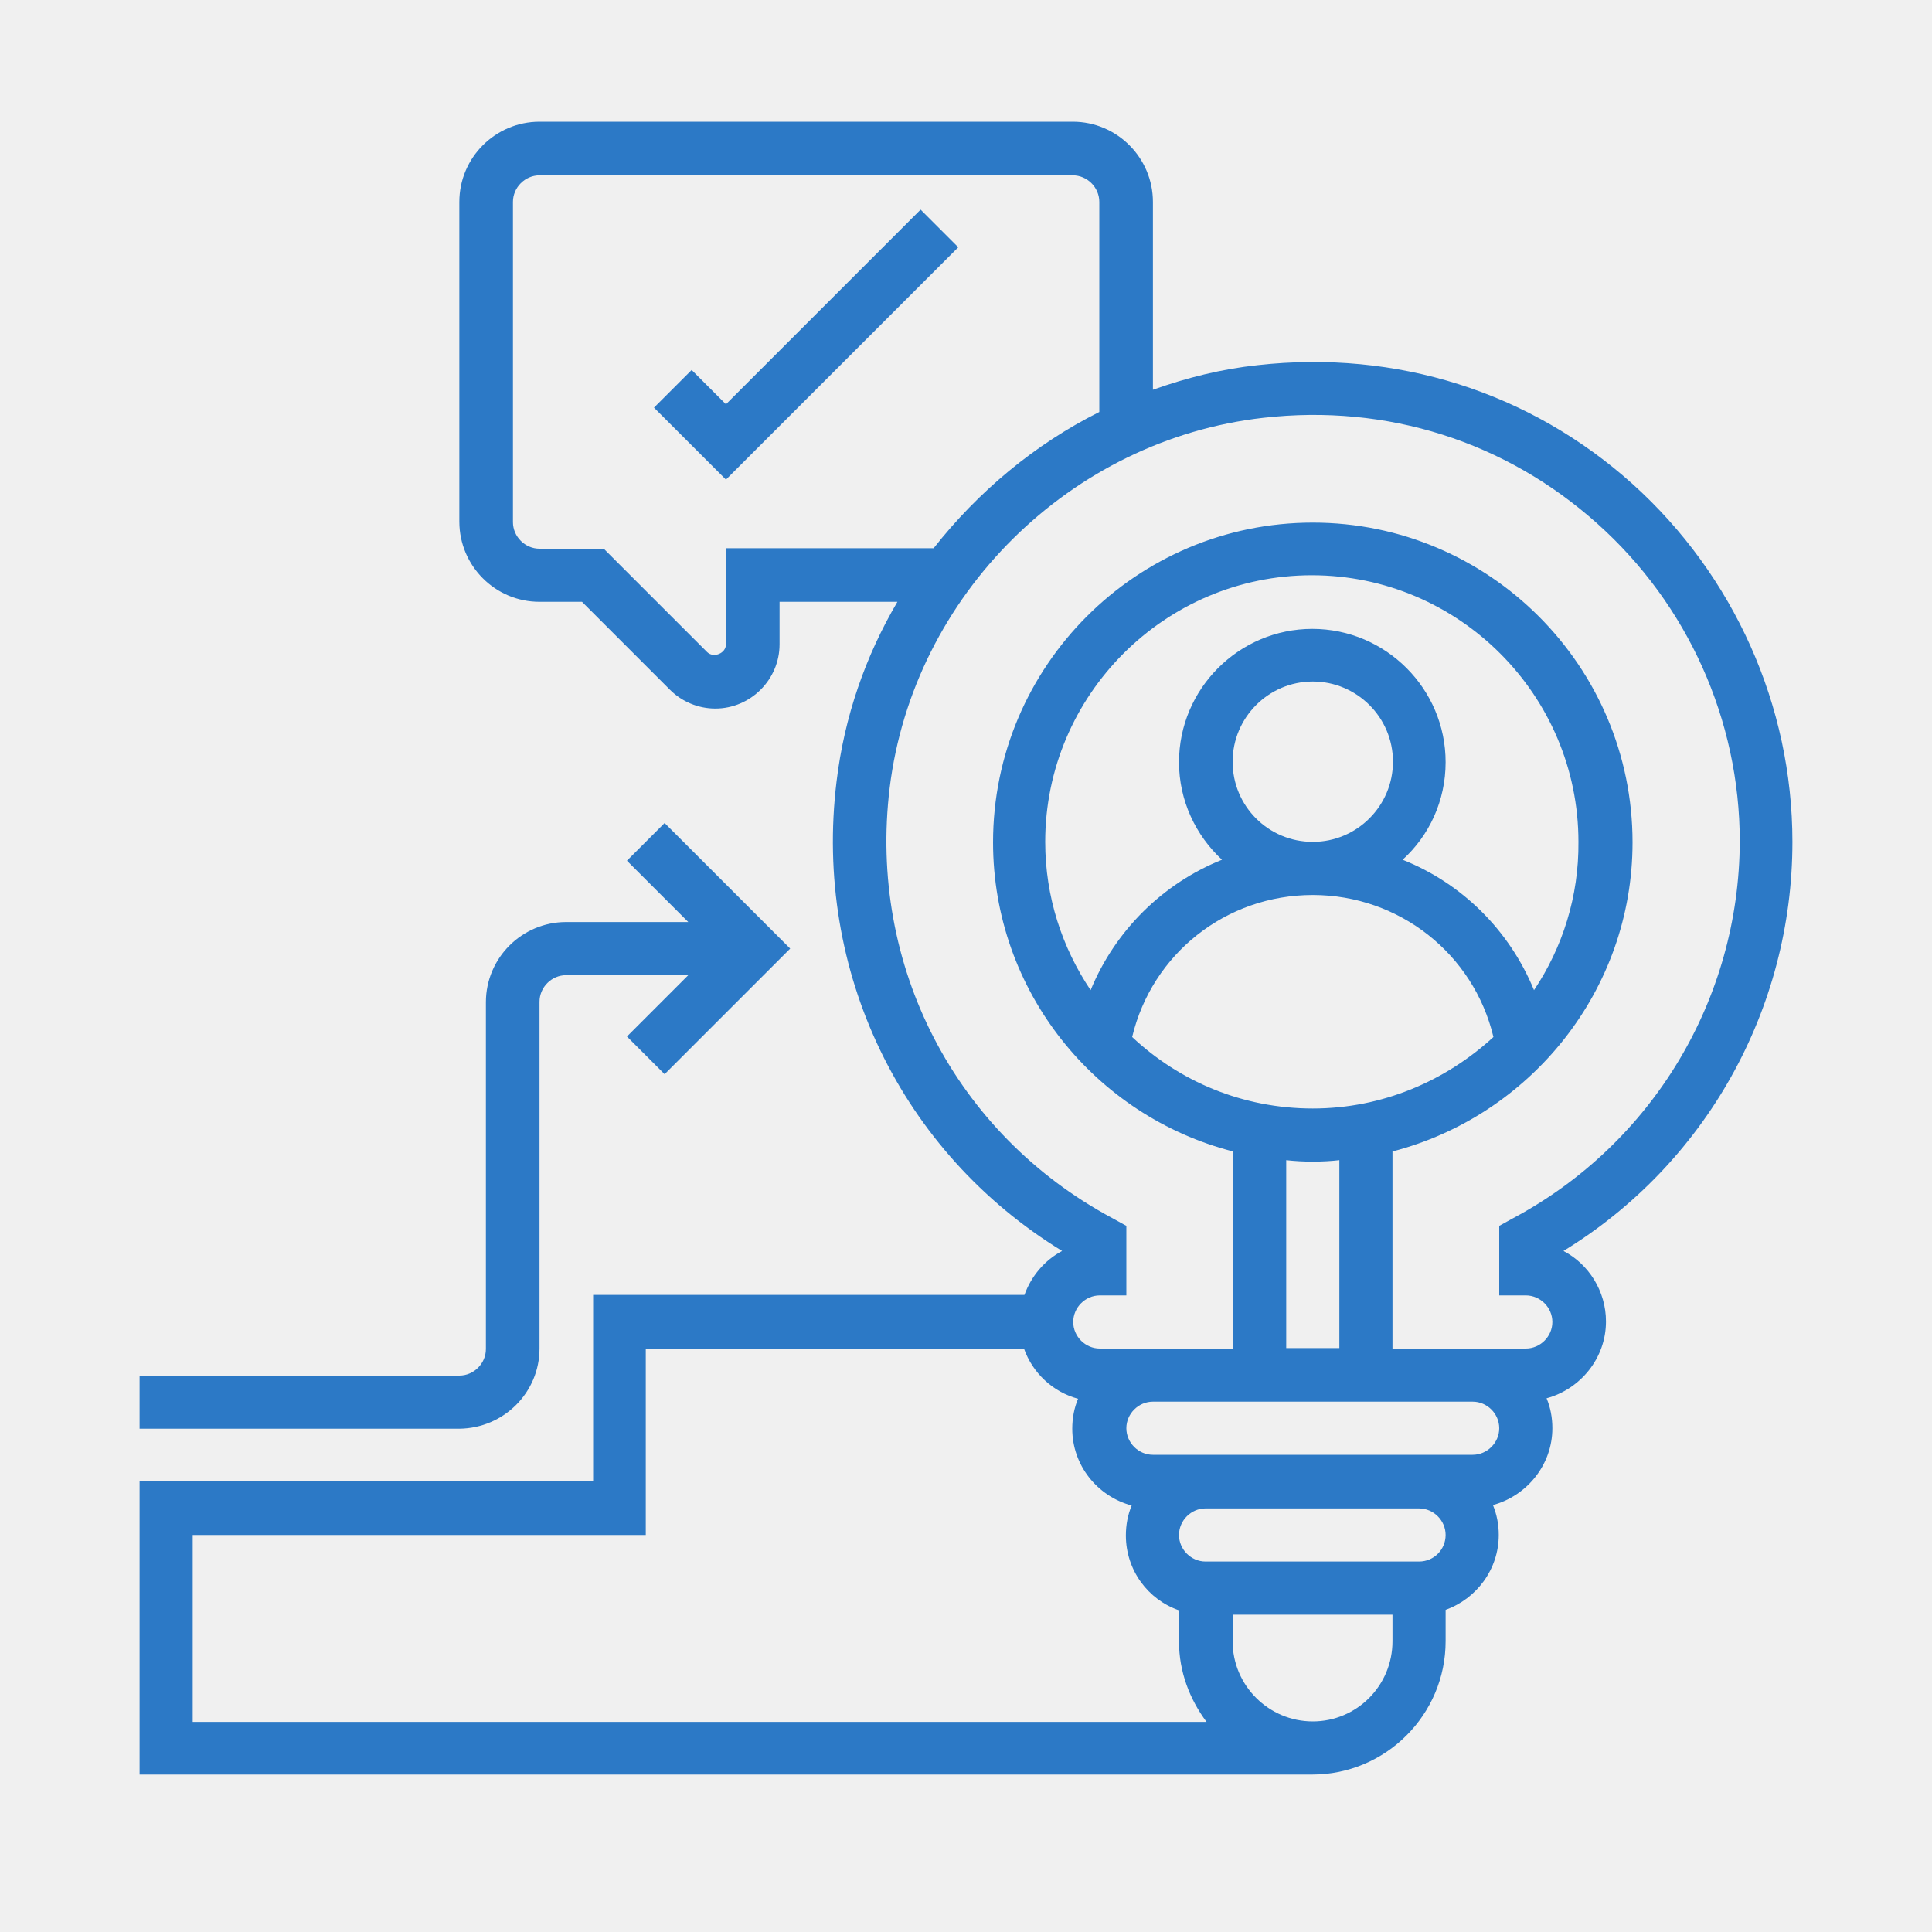
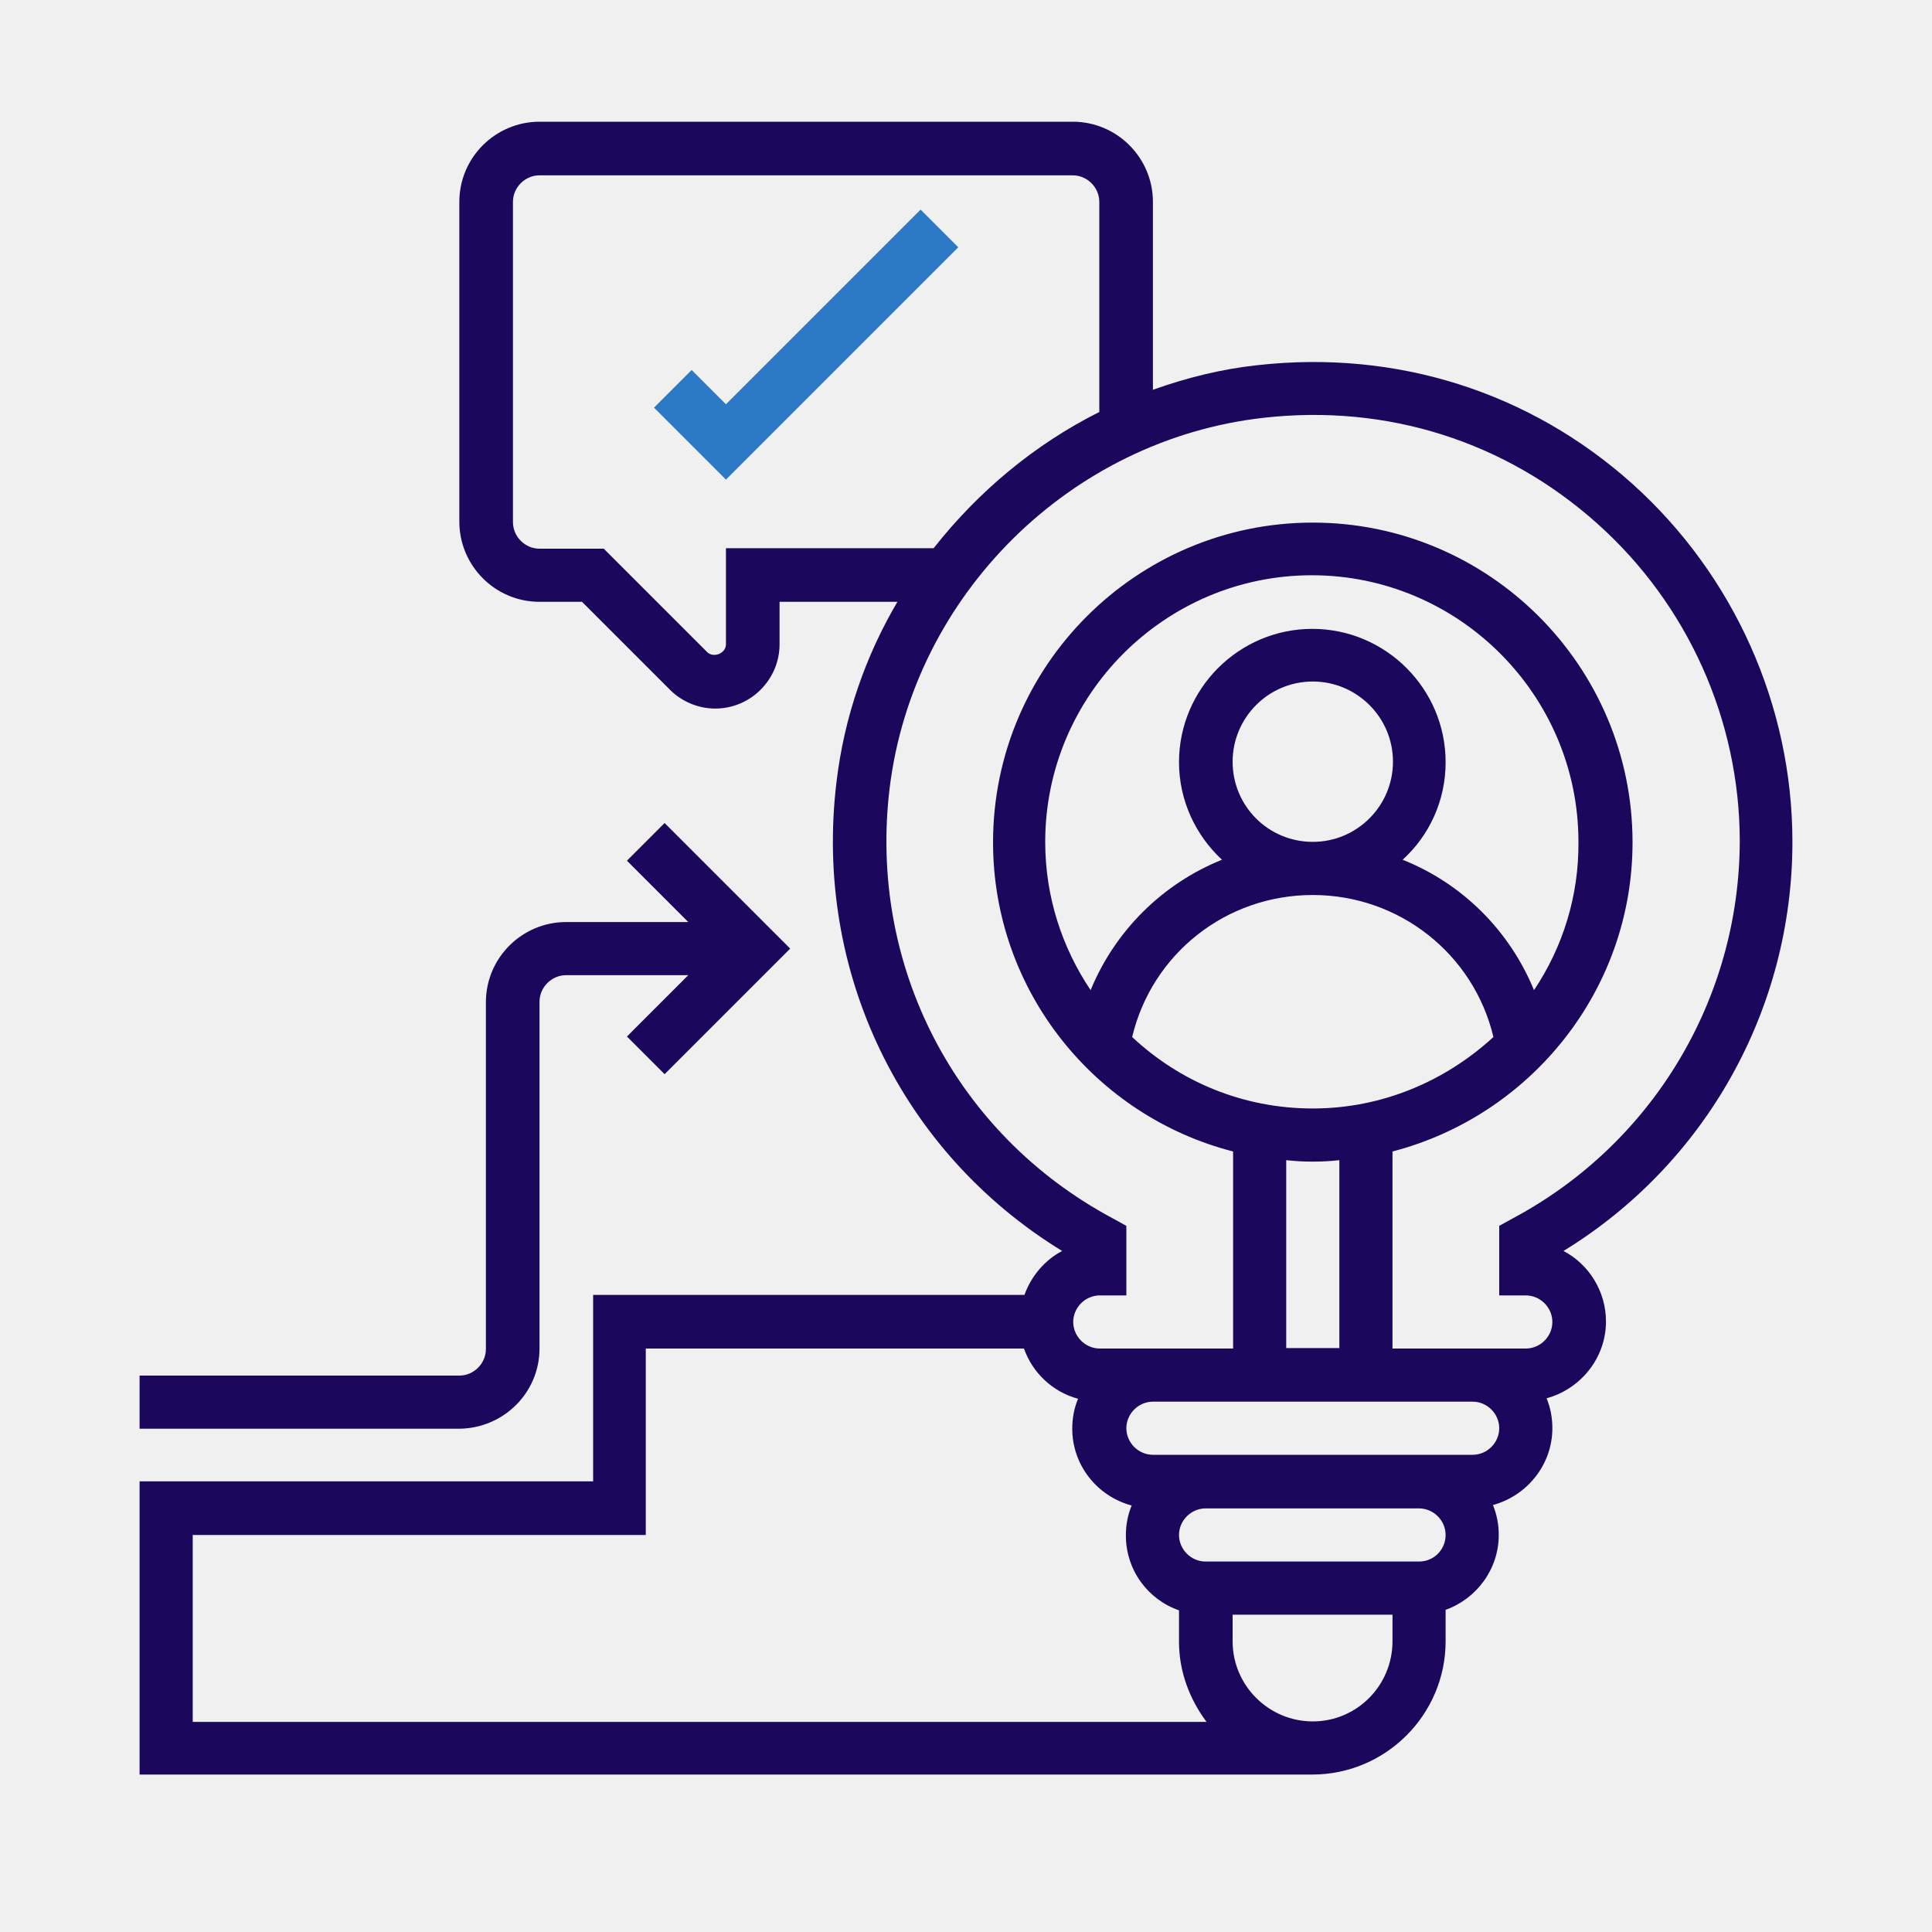
<svg xmlns="http://www.w3.org/2000/svg" version="1.1" id="Layer_1" x="0px" y="0px" viewBox="0 0 40 40" style="enable-background:new 0 0 40 40;" xml:space="preserve">
  <style type="text/css">
- 	.st0{fill:#2C79C6;}
- 	.st1{fill:none;stroke:#2C79C6;stroke-width:0.968;stroke-miterlimit:10;}
- 	.st2{fill:none;stroke:#2C79C6;stroke-width:0.249;stroke-miterlimit:10;}
+ 	.st0{fill:#1B075C;}
+ 	.st1{fill:none;stroke:#1B075C;stroke-width:0.968;stroke-miterlimit:10;}
+ 	.st2{fill:none;stroke:#1B075C;stroke-width:0.249;stroke-miterlimit:10;}
	.st3{fill:#FFFFFF;}
- 	.st4{fill:none;stroke:#2C79C6;stroke-width:0.378;stroke-miterlimit:10;}
- 	.st5{fill:none;stroke:#2C79C6;stroke-width:1.008;stroke-miterlimit:10;}
+ 	.st4{fill:none;stroke:#1B075C;stroke-width:0.378;stroke-miterlimit:10;}
+ 	.st5{fill:none;stroke:#1B075C;stroke-width:1.008;stroke-miterlimit:10;}
	.st6{fill:#151A6A;}
- 	.st7{fill:none;stroke:#2C79C6;stroke-width:1.047;stroke-miterlimit:10;}
- 	.st8{fill:none;stroke:#2C79C6;stroke-width:0.789;stroke-miterlimit:10;}
- 	.st9{fill:none;stroke:#2C79C6;stroke-miterlimit:10;}
- 	.st10{fill:none;stroke:#2C79C6;stroke-width:0.5;stroke-miterlimit:10;}
+ 	.st7{fill:none;stroke:#1B075C;stroke-width:1.047;stroke-miterlimit:10;}
+ 	.st8{fill:none;stroke:#1B075C;stroke-width:0.789;stroke-miterlimit:10;}
+ 	.st9{fill:none;stroke:#1B075C;stroke-miterlimit:10;}
+ 	.st10{fill:none;stroke:#1B075C;stroke-width:0.5;stroke-miterlimit:10;}
	.st11{opacity:0.22;}
- 	.st12{fill:none;stroke:#2C79C6;stroke-width:0.898;stroke-miterlimit:10;}
- 	.st13{fill:none;stroke:#2C79C6;stroke-width:0.459;stroke-miterlimit:10;}
- 	.st14{fill:none;stroke:#2C79C6;stroke-width:0.449;stroke-miterlimit:10;}
+ 	.st12{fill:none;stroke:#1B075C;stroke-width:0.898;stroke-miterlimit:10;}
+ 	.st13{fill:none;stroke:#1B075C;stroke-width:0.459;stroke-miterlimit:10;}
+ 	.st14{fill:none;stroke:#1B075C;stroke-width:0.449;stroke-miterlimit:10;}
	.st15{opacity:0.11;}
	.st16{fill:none;stroke:#1C75BC;stroke-width:0.918;stroke-miterlimit:10;}
	.st17{fill:none;stroke:#1C75BC;stroke-width:0.581;stroke-miterlimit:10;}
	.st18{fill:#1C75BC;}
- 	.st19{fill:none;stroke:#2C79C6;stroke-width:1.045;stroke-miterlimit:10;}
- 	.st20{clip-path:url(#SVGID_2_);fill:#2C79C6;}
- 	.st21{fill:none;stroke:#2C79C6;stroke-width:0.534;stroke-miterlimit:10;}
- 	.st22{fill:url(#SVGID_3_);stroke:#2C79C6;stroke-width:0.534;stroke-miterlimit:10;}
- 	.st23{fill:url(#SVGID_4_);stroke:#2C79C6;stroke-width:0.534;stroke-miterlimit:10;}
- 	.st24{fill:url(#SVGID_5_);stroke:#2C79C6;stroke-width:0.534;stroke-miterlimit:10;}
- 	.st25{fill:url(#SVGID_6_);stroke:#2C79C6;stroke-width:0.5;stroke-miterlimit:10;}
+ 	.st19{fill:none;stroke:#1B075C;stroke-width:1.045;stroke-miterlimit:10;}
+ 	.st20{clip-path:url(#SVGID_2_);fill:#1B075C;}
+ 	.st21{fill:none;stroke:#1B075C;stroke-width:0.534;stroke-miterlimit:10;}
+ 	.st22{fill:url(#SVGID_3_);stroke:#1B075C;stroke-width:0.534;stroke-miterlimit:10;}
+ 	.st23{fill:url(#SVGID_4_);stroke:#1B075C;stroke-width:0.534;stroke-miterlimit:10;}
+ 	.st24{fill:url(#SVGID_5_);stroke:#1B075C;stroke-width:0.534;stroke-miterlimit:10;}
+ 	.st25{fill:url(#SVGID_6_);stroke:#1B075C;stroke-width:0.5;stroke-miterlimit:10;}
	.st26{fill:#D4E1F4;}
	.st27{clip-path:url(#SVGID_8_);fill:#D4E1F4;}
- 	.st28{clip-path:url(#SVGID_8_);fill:#2C79C6;}
- 	.st29{clip-path:url(#SVGID_10_);fill:#2C79C6;}
- 	.st30{clip-path:url(#SVGID_12_);fill:#2C79C6;}
- 	.st31{fill:url(#SVGID_13_);stroke:#2C79C6;stroke-width:0.534;stroke-miterlimit:10;}
- 	.st32{clip-path:url(#SVGID_15_);fill:#2C79C6;}
- 	.st33{clip-path:url(#SVGID_17_);fill:#2C79C6;}
- 	.st34{clip-path:url(#SVGID_19_);fill:#2C79C6;}
- 	.st35{clip-path:url(#SVGID_21_);fill:#2C79C6;}
+ 	.st28{clip-path:url(#SVGID_8_);fill:#1B075C;}
+ 	.st29{clip-path:url(#SVGID_10_);fill:#1B075C;}
+ 	.st30{clip-path:url(#SVGID_12_);fill:#1B075C;}
+ 	.st31{fill:url(#SVGID_13_);stroke:#1B075C;stroke-width:0.534;stroke-miterlimit:10;}
+ 	.st32{clip-path:url(#SVGID_15_);fill:#1B075C;}
+ 	.st33{clip-path:url(#SVGID_17_);fill:#1B075C;}
+ 	.st34{clip-path:url(#SVGID_19_);fill:#1B075C;}
+ 	.st35{clip-path:url(#SVGID_21_);fill:#1B075C;}
	.st36{fill:#24A2CE;}
	.st37{fill:#EF5B5B;}
	.st38{fill:#FFBA49;}
- 	.st39{clip-path:url(#SVGID_23_);fill:#2C79C6;}
- 	.st40{clip-path:url(#SVGID_25_);fill:#2C79C6;}
+ 	.st39{clip-path:url(#SVGID_23_);fill:#1B075C;}
+ 	.st40{clip-path:url(#SVGID_25_);fill:#1B075C;}
</style>
  <g>
-     <path class="st0" d="M15.03,8.37l-0.71-0.71l-0.78,0.78l1.49,1.49l4.81-4.81l-0.78-0.78L15.03,8.37z M15.03,8.37" />
+     <path style="fill:#2C79C6;" class="st0" d="M15.03,8.37l-0.71-0.71l-0.78,0.78l1.49,1.49l4.81-4.81l-0.78-0.78L15.03,8.37z M15.03,8.37" />
    <path class="st0" d="M37.11,17.43c0-2.82-1.21-5.52-3.31-7.41c-2.13-1.91-4.89-2.78-7.76-2.46c-0.75,0.08-1.47,0.26-2.17,0.51V4.18   c0-0.91-0.74-1.66-1.66-1.66H11.17c-0.91,0-1.66,0.74-1.66,1.66v6.62c0,0.91,0.74,1.66,1.66,1.66h0.88l1.82,1.82   c0.25,0.25,0.59,0.39,0.94,0.39c0.73,0,1.33-0.6,1.33-1.33v-0.88h2.44c-0.66,1.12-1.1,2.38-1.26,3.72   c-0.48,3.93,1.34,7.68,4.67,9.72c-0.36,0.19-0.64,0.52-0.78,0.91h-8.93v3.86H2.89v6.07h24.28c1.52,0,2.76-1.24,2.76-2.76v-0.65   c0.64-0.23,1.1-0.84,1.1-1.55c0-0.22-0.04-0.42-0.12-0.62c0.7-0.19,1.23-0.83,1.23-1.59c0-0.22-0.04-0.43-0.12-0.62   c0.7-0.19,1.23-0.83,1.23-1.59c0-0.63-0.36-1.19-0.88-1.46C35.31,24.1,37.11,20.9,37.11,17.43L37.11,17.43z M15.03,11.36v1.98   c0,0.19-0.26,0.29-0.39,0.16l-2.14-2.14h-1.33c-0.3,0-0.55-0.25-0.55-0.55V4.18c0-0.3,0.25-0.55,0.55-0.55h11.04   c0.3,0,0.55,0.25,0.55,0.55v4.35c-1.34,0.67-2.51,1.65-3.43,2.82H15.03z M3.99,31.78h9.38v-3.86h7.83c0.18,0.51,0.6,0.9,1.12,1.04   c-0.08,0.19-0.12,0.4-0.12,0.62c0,0.76,0.52,1.4,1.23,1.59c-0.08,0.19-0.12,0.4-0.12,0.62c0,0.72,0.46,1.33,1.1,1.55v0.65   c0,0.62,0.22,1.19,0.57,1.66H3.99V31.78z M27.18,35.64c-0.91,0-1.66-0.74-1.66-1.66v-0.55h3.31v0.55   C28.83,34.9,28.09,35.64,27.18,35.64L27.18,35.64z M29.38,32.33h-4.42c-0.3,0-0.55-0.25-0.55-0.55c0-0.3,0.25-0.55,0.55-0.55h4.42   c0.3,0,0.55,0.25,0.55,0.55C29.93,32.08,29.69,32.33,29.38,32.33L29.38,32.33z M30.49,30.12h-6.62c-0.3,0-0.55-0.25-0.55-0.55   s0.25-0.55,0.55-0.55h6.62c0.3,0,0.55,0.25,0.55,0.55S30.79,30.12,30.49,30.12L30.49,30.12z M31.76,20.5   c-0.51-1.24-1.49-2.21-2.72-2.7c0.55-0.5,0.89-1.22,0.89-2.02c0-1.52-1.24-2.76-2.76-2.76c-1.52,0-2.76,1.24-2.76,2.76   c0,0.8,0.35,1.52,0.89,2.02c-1.22,0.49-2.21,1.46-2.72,2.7c-0.59-0.88-0.94-1.93-0.94-3.07c0-3.04,2.48-5.52,5.52-5.52   s5.52,2.48,5.52,5.52C32.69,18.56,32.35,19.62,31.76,20.5L31.76,20.5z M25.52,15.77c0-0.91,0.74-1.66,1.66-1.66   c0.91,0,1.66,0.74,1.66,1.66c0,0.91-0.74,1.66-1.66,1.66C26.26,17.43,25.52,16.69,25.52,15.77L25.52,15.77z M27.18,18.53   c1.79,0,3.33,1.22,3.74,2.94c-0.99,0.91-2.3,1.48-3.74,1.48c-1.45,0-2.76-0.56-3.74-1.48C23.85,19.75,25.38,18.53,27.18,18.53   L27.18,18.53z M27.18,24.05c0.19,0,0.37-0.01,0.55-0.03v3.89h-1.1v-3.89C26.81,24.04,26.99,24.05,27.18,24.05L27.18,24.05z    M31.33,25.22l-0.29,0.16v1.44h0.55c0.3,0,0.55,0.25,0.55,0.55s-0.25,0.55-0.55,0.55h-2.76v-4.08c2.85-0.74,4.97-3.33,4.97-6.4   c0-3.65-2.97-6.62-6.62-6.62c-3.65,0-6.62,2.97-6.62,6.62c0,3.08,2.12,5.67,4.97,6.4v4.08h-2.76c-0.3,0-0.55-0.25-0.55-0.55   s0.25-0.55,0.55-0.55h0.55v-1.44l-0.29-0.16c-3.25-1.74-5.06-5.23-4.61-8.91c0.49-3.99,3.74-7.21,7.74-7.66   c2.56-0.29,5.01,0.49,6.91,2.19c1.87,1.67,2.95,4.07,2.95,6.58C36.01,20.69,34.21,23.68,31.33,25.22L31.33,25.22z M31.33,25.22" />
    <path class="st0" d="M11.17,27.92v-7.18c0-0.3,0.25-0.55,0.55-0.55h2.53l-1.27,1.27l0.78,0.78l2.6-2.6l-2.6-2.6l-0.78,0.78   l1.27,1.27h-2.53c-0.91,0-1.66,0.74-1.66,1.66v7.18c0,0.3-0.25,0.55-0.55,0.55H2.89v1.1h6.62C10.43,29.57,11.17,28.83,11.17,27.92   L11.17,27.92z M11.17,27.92" />
  </g>
</svg>
